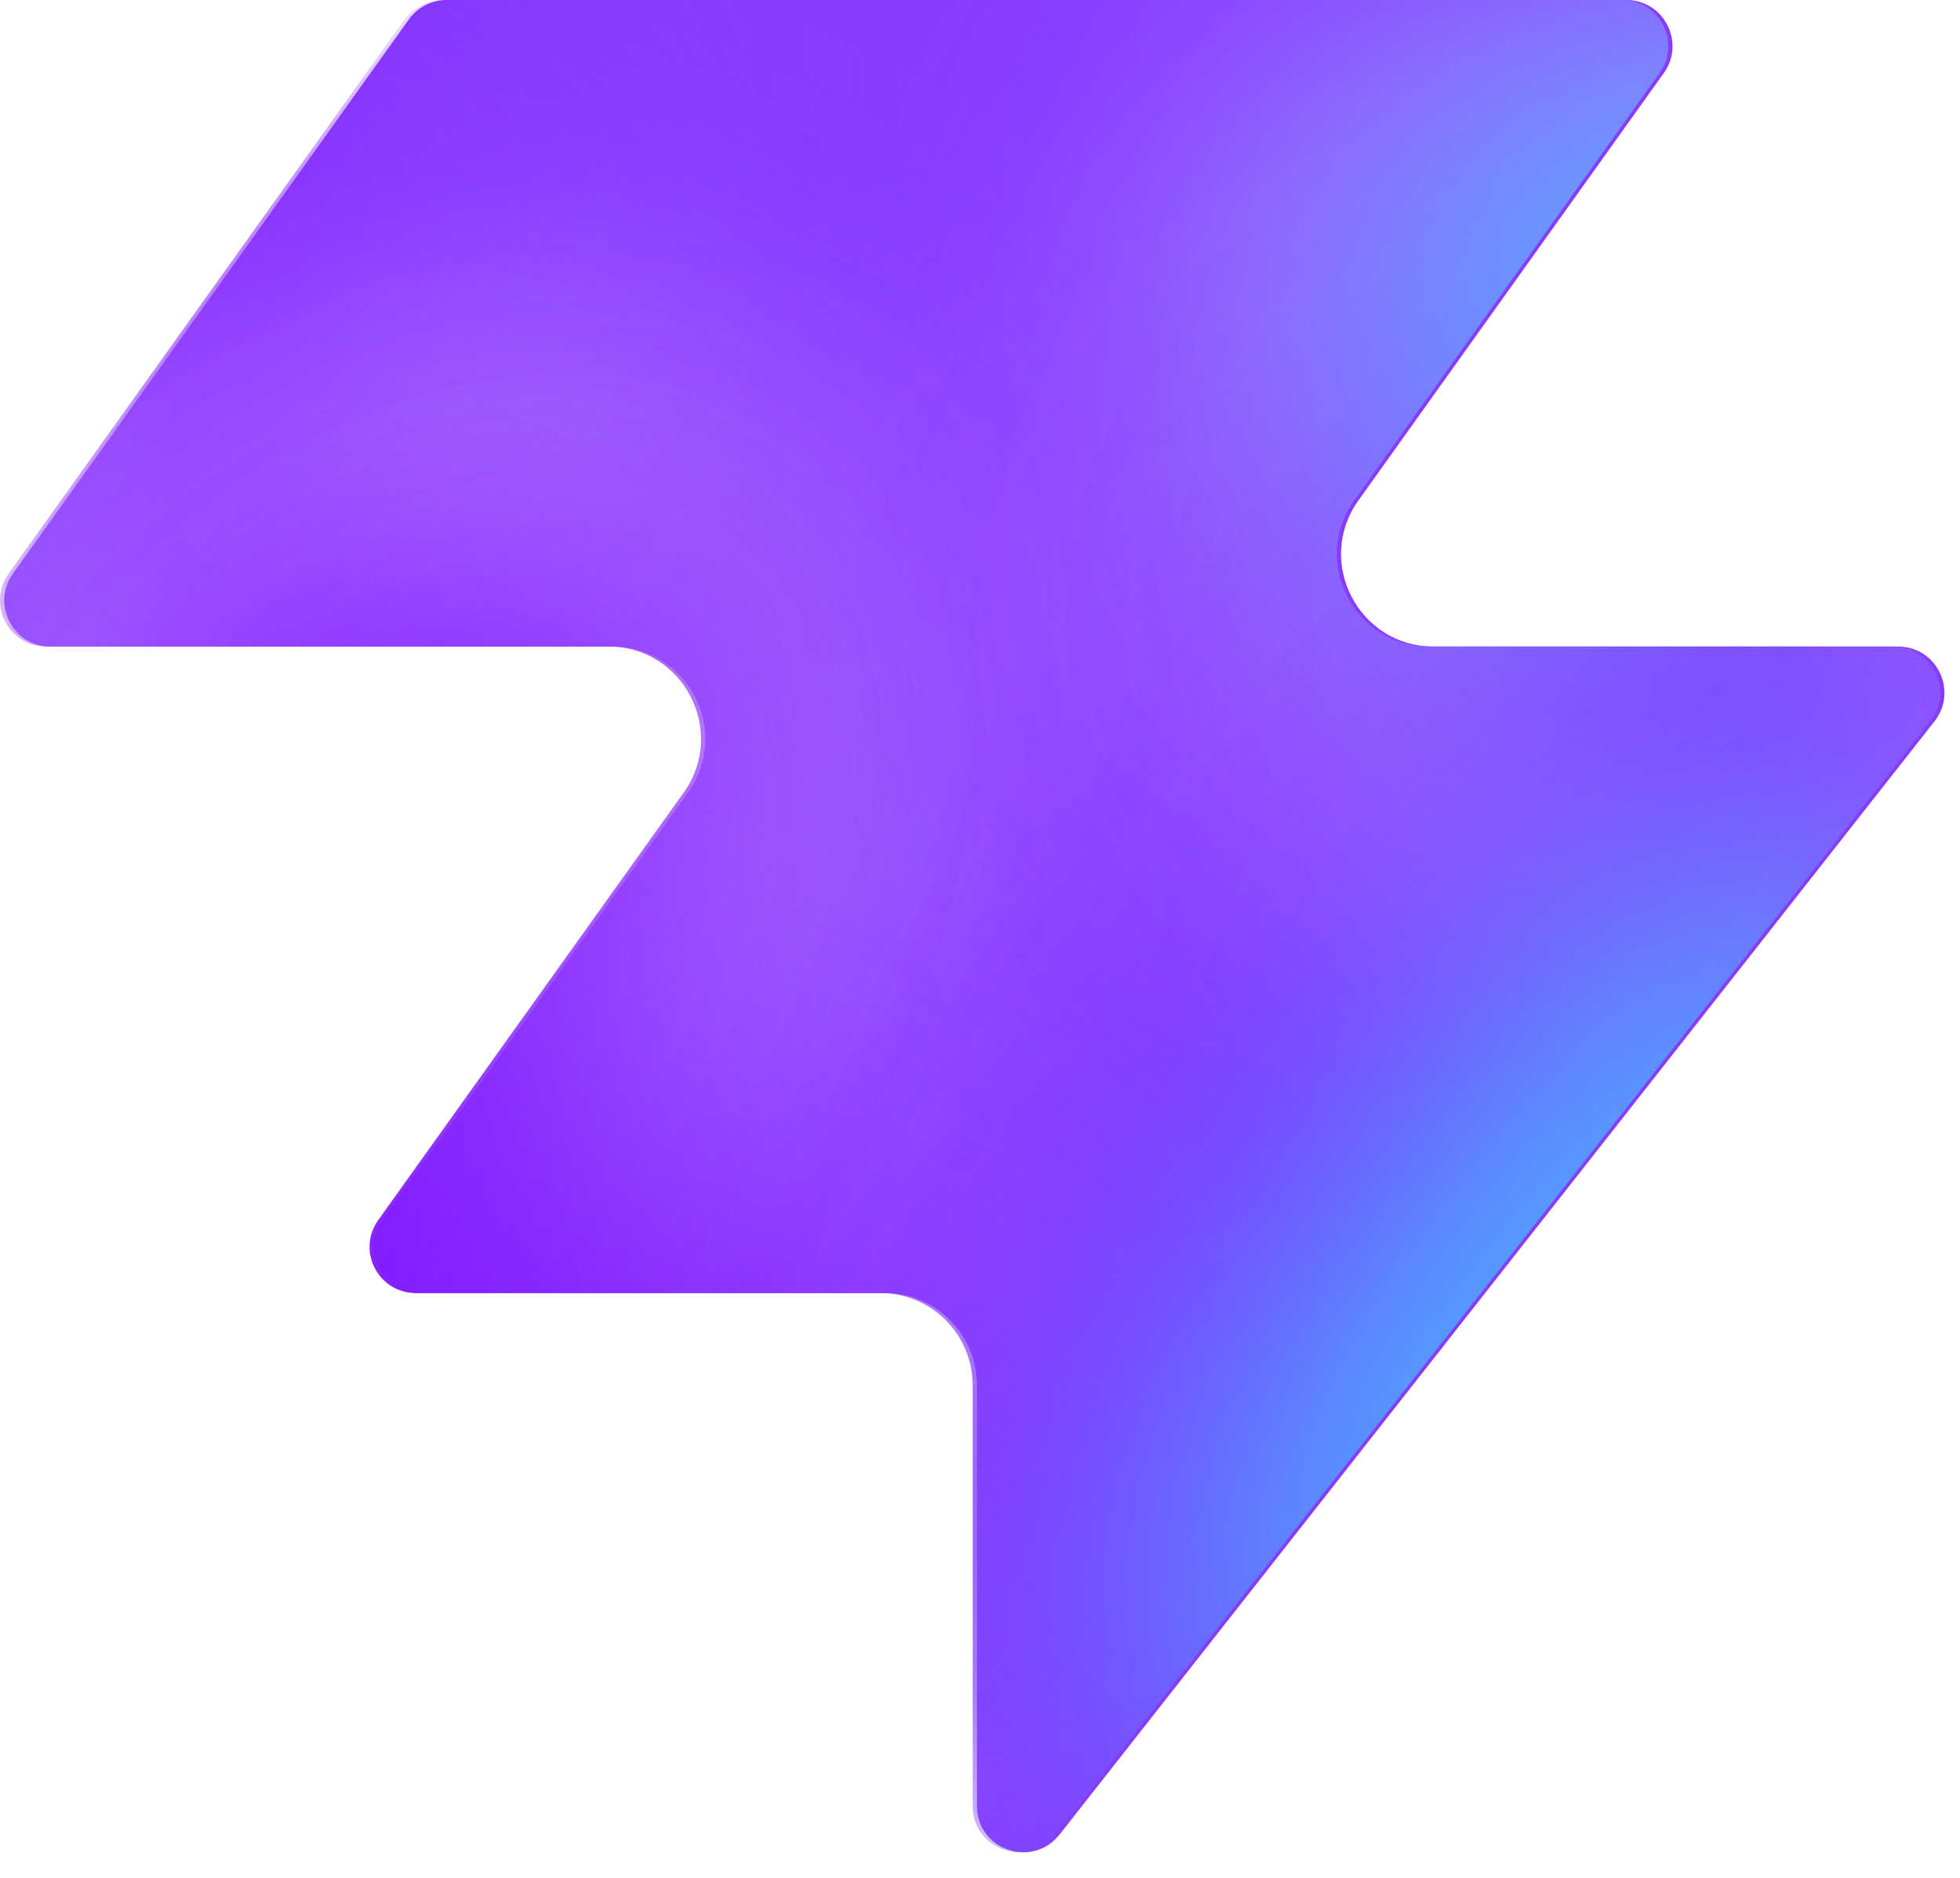
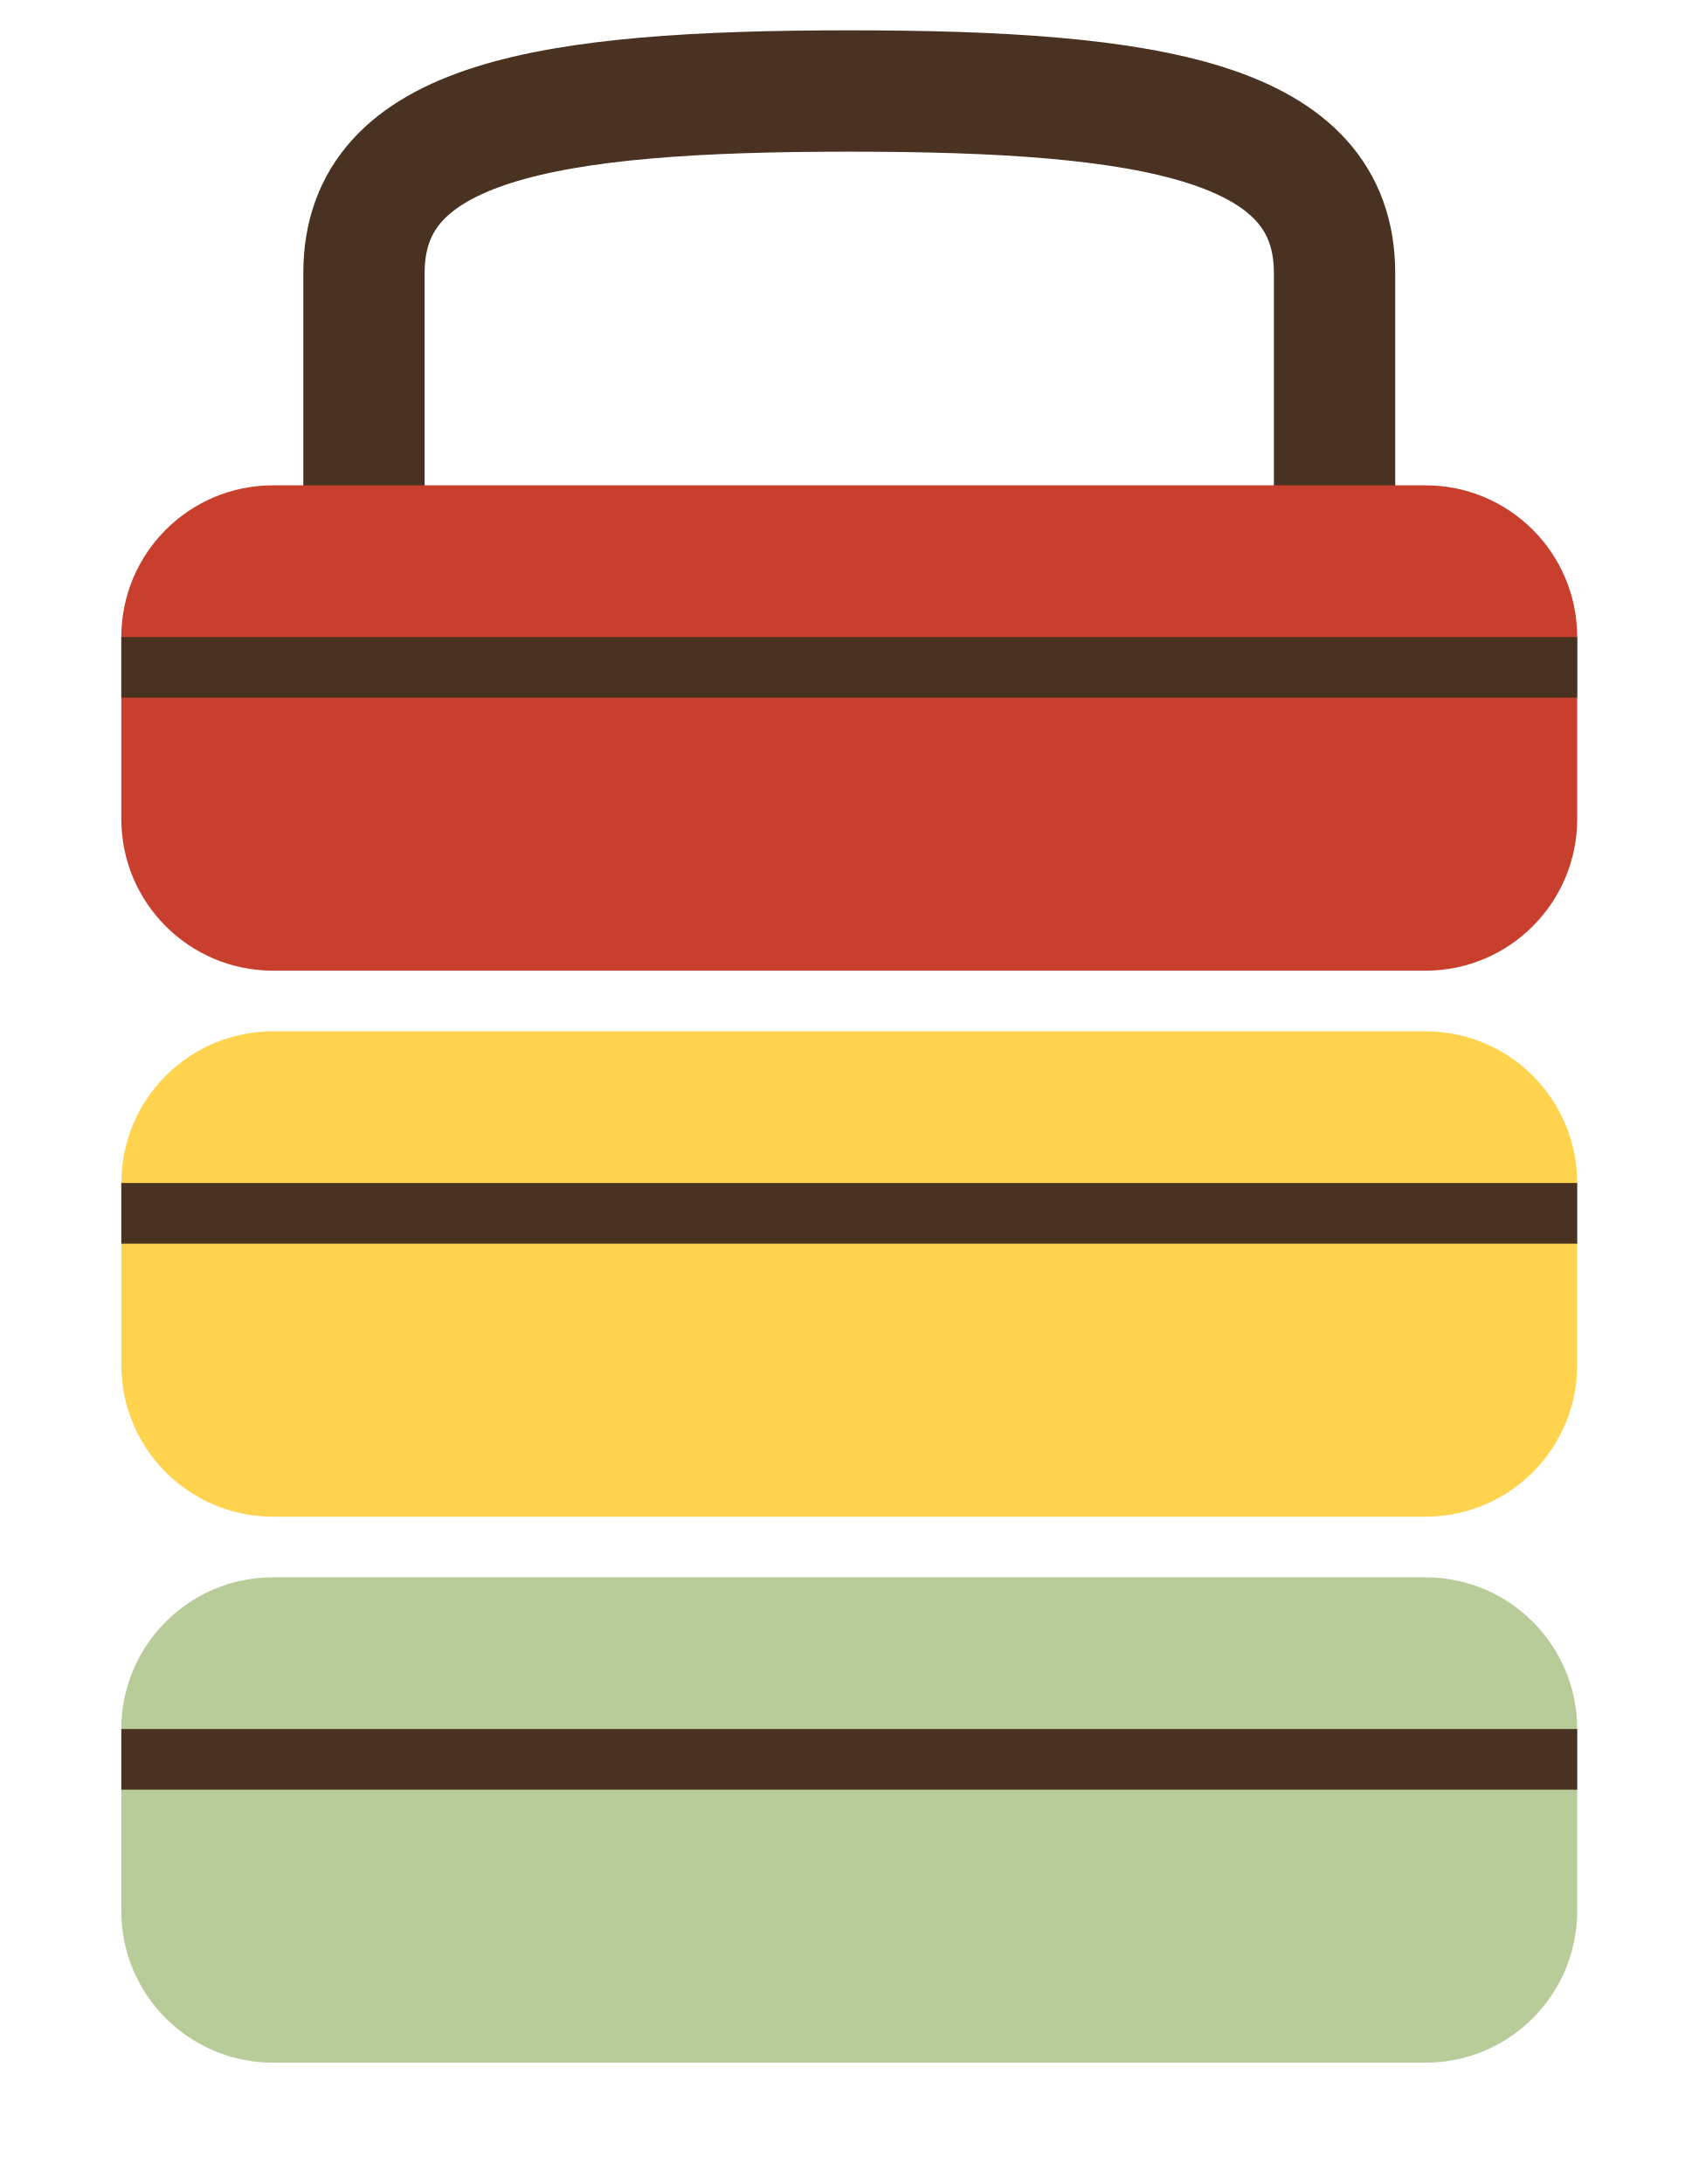
- <svg xmlns="http://www.w3.org/2000/svg" width="48" height="46" fill="none" viewBox="0 0 48 46">
-   <path fill="#863bff" d="M25.946 44.938c-.664.845-2.021.375-2.021-.698V33.937a2.26 2.26 0 0 0-2.262-2.262H10.287c-.92 0-1.456-1.04-.92-1.788l7.48-10.471c1.07-1.497 0-3.578-1.842-3.578H1.237c-.92 0-1.456-1.04-.92-1.788L10.013.474c.214-.297.556-.474.92-.474h28.894c.92 0 1.456 1.04.92 1.788l-7.48 10.471c-1.07 1.498 0 3.579 1.842 3.579h11.377c.943 0 1.473 1.088.89 1.83L25.947 44.94z" style="fill:#863bff;fill:color(display-p3 .525 .23 1);fill-opacity:1" />
-   <mask id="a" width="48" height="46" x="0" y="0" maskUnits="userSpaceOnUse" style="mask-type:alpha">
-     <path fill="#000" d="M25.842 44.938c-.664.844-2.021.375-2.021-.698V33.937a2.26 2.26 0 0 0-2.262-2.262H10.183c-.92 0-1.456-1.04-.92-1.788l7.48-10.471c1.07-1.498 0-3.579-1.842-3.579H1.133c-.92 0-1.456-1.04-.92-1.787L9.91.473c.214-.297.556-.474.92-.474h28.894c.92 0 1.456 1.04.92 1.788l-7.48 10.471c-1.07 1.498 0 3.578 1.842 3.578h11.377c.943 0 1.473 1.088.89 1.832L25.843 44.94z" style="fill:#000;fill-opacity:1" />
-   </mask>
-   <g mask="url(#a)">
-     <g filter="url(#b)">
-       <ellipse cx="5.508" cy="14.704" fill="#ede6ff" rx="5.508" ry="14.704" style="fill:#ede6ff;fill:color(display-p3 .927 .903 1);fill-opacity:1" transform="matrix(.00324 1 1 -.00324 -4.47 31.516)" />
-     </g>
-     <g filter="url(#c)">
-       <ellipse cx="10.399" cy="29.851" fill="#ede6ff" rx="10.399" ry="29.851" style="fill:#ede6ff;fill:color(display-p3 .927 .903 1);fill-opacity:1" transform="matrix(.00324 1 1 -.00324 -39.328 7.883)" />
-     </g>
-     <g filter="url(#d)">
-       <ellipse cx="5.508" cy="30.487" fill="#7e14ff" rx="5.508" ry="30.487" style="fill:#7e14ff;fill:color(display-p3 .492 .077 1);fill-opacity:1" transform="rotate(89.814 -25.913 -14.639)scale(1 -1)" />
-     </g>
-     <g filter="url(#e)">
-       <ellipse cx="5.508" cy="30.599" fill="#7e14ff" rx="5.508" ry="30.599" style="fill:#7e14ff;fill:color(display-p3 .492 .077 1);fill-opacity:1" transform="rotate(89.814 -32.644 -3.334)scale(1 -1)" />
-     </g>
-     <g filter="url(#f)">
-       <ellipse cx="5.508" cy="30.599" fill="#7e14ff" rx="5.508" ry="30.599" style="fill:#7e14ff;fill:color(display-p3 .492 .077 1);fill-opacity:1" transform="matrix(.00324 1 1 -.00324 -34.34 30.47)" />
-     </g>
-     <g filter="url(#g)">
-       <ellipse cx="14.072" cy="22.078" fill="#ede6ff" rx="14.072" ry="22.078" style="fill:#ede6ff;fill:color(display-p3 .927 .903 1);fill-opacity:1" transform="rotate(93.35 24.506 48.493)scale(-1 1)" />
-     </g>
-     <g filter="url(#h)">
-       <ellipse cx="3.47" cy="21.501" fill="#7e14ff" rx="3.47" ry="21.501" style="fill:#7e14ff;fill:color(display-p3 .492 .077 1);fill-opacity:1" transform="rotate(89.009 28.708 47.59)scale(-1 1)" />
-     </g>
-     <g filter="url(#i)">
-       <ellipse cx="3.47" cy="21.501" fill="#7e14ff" rx="3.47" ry="21.501" style="fill:#7e14ff;fill:color(display-p3 .492 .077 1);fill-opacity:1" transform="rotate(89.009 28.708 47.59)scale(-1 1)" />
-     </g>
-     <g filter="url(#j)">
-       <ellipse cx=".387" cy="8.972" fill="#7e14ff" rx="4.407" ry="29.108" style="fill:#7e14ff;fill:color(display-p3 .492 .077 1);fill-opacity:1" transform="rotate(39.51 .387 8.972)" />
-     </g>
-     <g filter="url(#k)">
-       <ellipse cx="47.523" cy="-6.092" fill="#7e14ff" rx="4.407" ry="29.108" style="fill:#7e14ff;fill:color(display-p3 .492 .077 1);fill-opacity:1" transform="rotate(37.892 47.523 -6.092)" />
-     </g>
-     <g filter="url(#l)">
-       <ellipse cx="41.412" cy="6.333" fill="#47bfff" rx="5.971" ry="9.665" style="fill:#47bfff;fill:color(display-p3 .28 .748 1);fill-opacity:1" transform="rotate(37.892 41.412 6.333)" />
-     </g>
-     <g filter="url(#m)">
-       <ellipse cx="-1.879" cy="38.332" fill="#7e14ff" rx="4.407" ry="29.108" style="fill:#7e14ff;fill:color(display-p3 .492 .077 1);fill-opacity:1" transform="rotate(37.892 -1.88 38.332)" />
-     </g>
-     <g filter="url(#n)">
-       <ellipse cx="-1.879" cy="38.332" fill="#7e14ff" rx="4.407" ry="29.108" style="fill:#7e14ff;fill:color(display-p3 .492 .077 1);fill-opacity:1" transform="rotate(37.892 -1.88 38.332)" />
-     </g>
-     <g filter="url(#o)">
-       <ellipse cx="35.651" cy="29.907" fill="#7e14ff" rx="4.407" ry="29.108" style="fill:#7e14ff;fill:color(display-p3 .492 .077 1);fill-opacity:1" transform="rotate(37.892 35.651 29.907)" />
-     </g>
-     <g filter="url(#p)">
-       <ellipse cx="38.418" cy="32.4" fill="#47bfff" rx="5.971" ry="15.297" style="fill:#47bfff;fill:color(display-p3 .28 .748 1);fill-opacity:1" transform="rotate(37.892 38.418 32.4)" />
-     </g>
+ <svg xmlns="http://www.w3.org/2000/svg" preserveAspectRatio="none" overflow="visible" style="display: block;" width="42" height="54" viewBox="0 0 42 54" fill="none">
+   <g id="Pinto logo">
+     <path id="Vector" d="M9 12V6.75C9 3 13.5 2.25 21 2.25C28.5 2.25 33 3 33 6.75V12" stroke-width="3" stroke-linecap="round" stroke="#4A3222" />
+     <path id="Vector_2" d="M35.25 12H6.75C4.679 12 3 13.679 3 15.75V20.25C3 22.321 4.679 24 6.75 24H35.25C37.321 24 39 22.321 39 20.25V15.75C39 13.679 37.321 12 35.25 12Z" fill="#C8402D" />
+     <path id="Vector_3" d="M35.25 25.5H6.75C4.679 25.5 3 27.179 3 29.25V33.75C3 35.821 4.679 37.5 6.75 37.5H35.25C37.321 37.5 39 35.821 39 33.75V29.25C39 27.179 37.321 25.5 35.25 25.5Z" fill="#FFD34D" />
+     <path id="Vector_4" d="M35.25 39H6.75C4.679 39 3 40.679 3 42.75V47.25C3 49.321 4.679 51 6.75 51H35.25C37.321 51 39 49.321 39 47.25V42.75C39 40.679 37.321 39 35.25 39Z" fill="#B8CC9A" />
+     <path id="Vector_5" d="M3 16.5H39M3 30H39M3 43.5H39" stroke-width="1.5" stroke="#4A3222" />
  </g>
-   <defs>
-     <filter id="b" width="60.045" height="41.654" x="-19.77" y="16.149" color-interpolation-filters="sRGB" filterUnits="userSpaceOnUse">
-       <feFlood flood-opacity="0" result="BackgroundImageFix" />
-       <feBlend in="SourceGraphic" in2="BackgroundImageFix" result="shape" />
-       <feGaussianBlur result="effect1_foregroundBlur_2002_17158" stdDeviation="7.659" />
-     </filter>
-     <filter id="c" width="90.34" height="51.437" x="-54.613" y="-7.533" color-interpolation-filters="sRGB" filterUnits="userSpaceOnUse">
-       <feFlood flood-opacity="0" result="BackgroundImageFix" />
-       <feBlend in="SourceGraphic" in2="BackgroundImageFix" result="shape" />
-       <feGaussianBlur result="effect1_foregroundBlur_2002_17158" stdDeviation="7.659" />
-     </filter>
-     <filter id="d" width="79.355" height="29.4" x="-49.64" y="2.03" color-interpolation-filters="sRGB" filterUnits="userSpaceOnUse">
-       <feFlood flood-opacity="0" result="BackgroundImageFix" />
-       <feBlend in="SourceGraphic" in2="BackgroundImageFix" result="shape" />
-       <feGaussianBlur result="effect1_foregroundBlur_2002_17158" stdDeviation="4.596" />
-     </filter>
-     <filter id="e" width="79.579" height="29.4" x="-45.045" y="20.029" color-interpolation-filters="sRGB" filterUnits="userSpaceOnUse">
-       <feFlood flood-opacity="0" result="BackgroundImageFix" />
-       <feBlend in="SourceGraphic" in2="BackgroundImageFix" result="shape" />
-       <feGaussianBlur result="effect1_foregroundBlur_2002_17158" stdDeviation="4.596" />
-     </filter>
-     <filter id="f" width="79.579" height="29.4" x="-43.513" y="21.178" color-interpolation-filters="sRGB" filterUnits="userSpaceOnUse">
-       <feFlood flood-opacity="0" result="BackgroundImageFix" />
-       <feBlend in="SourceGraphic" in2="BackgroundImageFix" result="shape" />
-       <feGaussianBlur result="effect1_foregroundBlur_2002_17158" stdDeviation="4.596" />
-     </filter>
-     <filter id="g" width="74.749" height="58.852" x="15.756" y="-17.901" color-interpolation-filters="sRGB" filterUnits="userSpaceOnUse">
-       <feFlood flood-opacity="0" result="BackgroundImageFix" />
-       <feBlend in="SourceGraphic" in2="BackgroundImageFix" result="shape" />
-       <feGaussianBlur result="effect1_foregroundBlur_2002_17158" stdDeviation="7.659" />
-     </filter>
-     <filter id="h" width="61.377" height="25.362" x="23.548" y="2.284" color-interpolation-filters="sRGB" filterUnits="userSpaceOnUse">
-       <feFlood flood-opacity="0" result="BackgroundImageFix" />
-       <feBlend in="SourceGraphic" in2="BackgroundImageFix" result="shape" />
-       <feGaussianBlur result="effect1_foregroundBlur_2002_17158" stdDeviation="4.596" />
-     </filter>
-     <filter id="i" width="61.377" height="25.362" x="23.548" y="2.284" color-interpolation-filters="sRGB" filterUnits="userSpaceOnUse">
-       <feFlood flood-opacity="0" result="BackgroundImageFix" />
-       <feBlend in="SourceGraphic" in2="BackgroundImageFix" result="shape" />
-       <feGaussianBlur result="effect1_foregroundBlur_2002_17158" stdDeviation="4.596" />
-     </filter>
-     <filter id="j" width="56.045" height="63.649" x="-27.636" y="-22.853" color-interpolation-filters="sRGB" filterUnits="userSpaceOnUse">
-       <feFlood flood-opacity="0" result="BackgroundImageFix" />
-       <feBlend in="SourceGraphic" in2="BackgroundImageFix" result="shape" />
-       <feGaussianBlur result="effect1_foregroundBlur_2002_17158" stdDeviation="4.596" />
-     </filter>
-     <filter id="k" width="54.814" height="64.646" x="20.116" y="-38.415" color-interpolation-filters="sRGB" filterUnits="userSpaceOnUse">
-       <feFlood flood-opacity="0" result="BackgroundImageFix" />
-       <feBlend in="SourceGraphic" in2="BackgroundImageFix" result="shape" />
-       <feGaussianBlur result="effect1_foregroundBlur_2002_17158" stdDeviation="4.596" />
-     </filter>
-     <filter id="l" width="33.541" height="35.313" x="24.641" y="-11.323" color-interpolation-filters="sRGB" filterUnits="userSpaceOnUse">
-       <feFlood flood-opacity="0" result="BackgroundImageFix" />
-       <feBlend in="SourceGraphic" in2="BackgroundImageFix" result="shape" />
-       <feGaussianBlur result="effect1_foregroundBlur_2002_17158" stdDeviation="4.596" />
-     </filter>
-     <filter id="m" width="54.814" height="64.646" x="-29.286" y="6.009" color-interpolation-filters="sRGB" filterUnits="userSpaceOnUse">
-       <feFlood flood-opacity="0" result="BackgroundImageFix" />
-       <feBlend in="SourceGraphic" in2="BackgroundImageFix" result="shape" />
-       <feGaussianBlur result="effect1_foregroundBlur_2002_17158" stdDeviation="4.596" />
-     </filter>
-     <filter id="n" width="54.814" height="64.646" x="-29.286" y="6.009" color-interpolation-filters="sRGB" filterUnits="userSpaceOnUse">
-       <feFlood flood-opacity="0" result="BackgroundImageFix" />
-       <feBlend in="SourceGraphic" in2="BackgroundImageFix" result="shape" />
-       <feGaussianBlur result="effect1_foregroundBlur_2002_17158" stdDeviation="4.596" />
-     </filter>
-     <filter id="o" width="54.814" height="64.646" x="8.244" y="-2.416" color-interpolation-filters="sRGB" filterUnits="userSpaceOnUse">
-       <feFlood flood-opacity="0" result="BackgroundImageFix" />
-       <feBlend in="SourceGraphic" in2="BackgroundImageFix" result="shape" />
-       <feGaussianBlur result="effect1_foregroundBlur_2002_17158" stdDeviation="4.596" />
-     </filter>
-     <filter id="p" width="39.409" height="43.623" x="18.713" y="10.588" color-interpolation-filters="sRGB" filterUnits="userSpaceOnUse">
-       <feFlood flood-opacity="0" result="BackgroundImageFix" />
-       <feBlend in="SourceGraphic" in2="BackgroundImageFix" result="shape" />
-       <feGaussianBlur result="effect1_foregroundBlur_2002_17158" stdDeviation="4.596" />
-     </filter>
-   </defs>
</svg>
